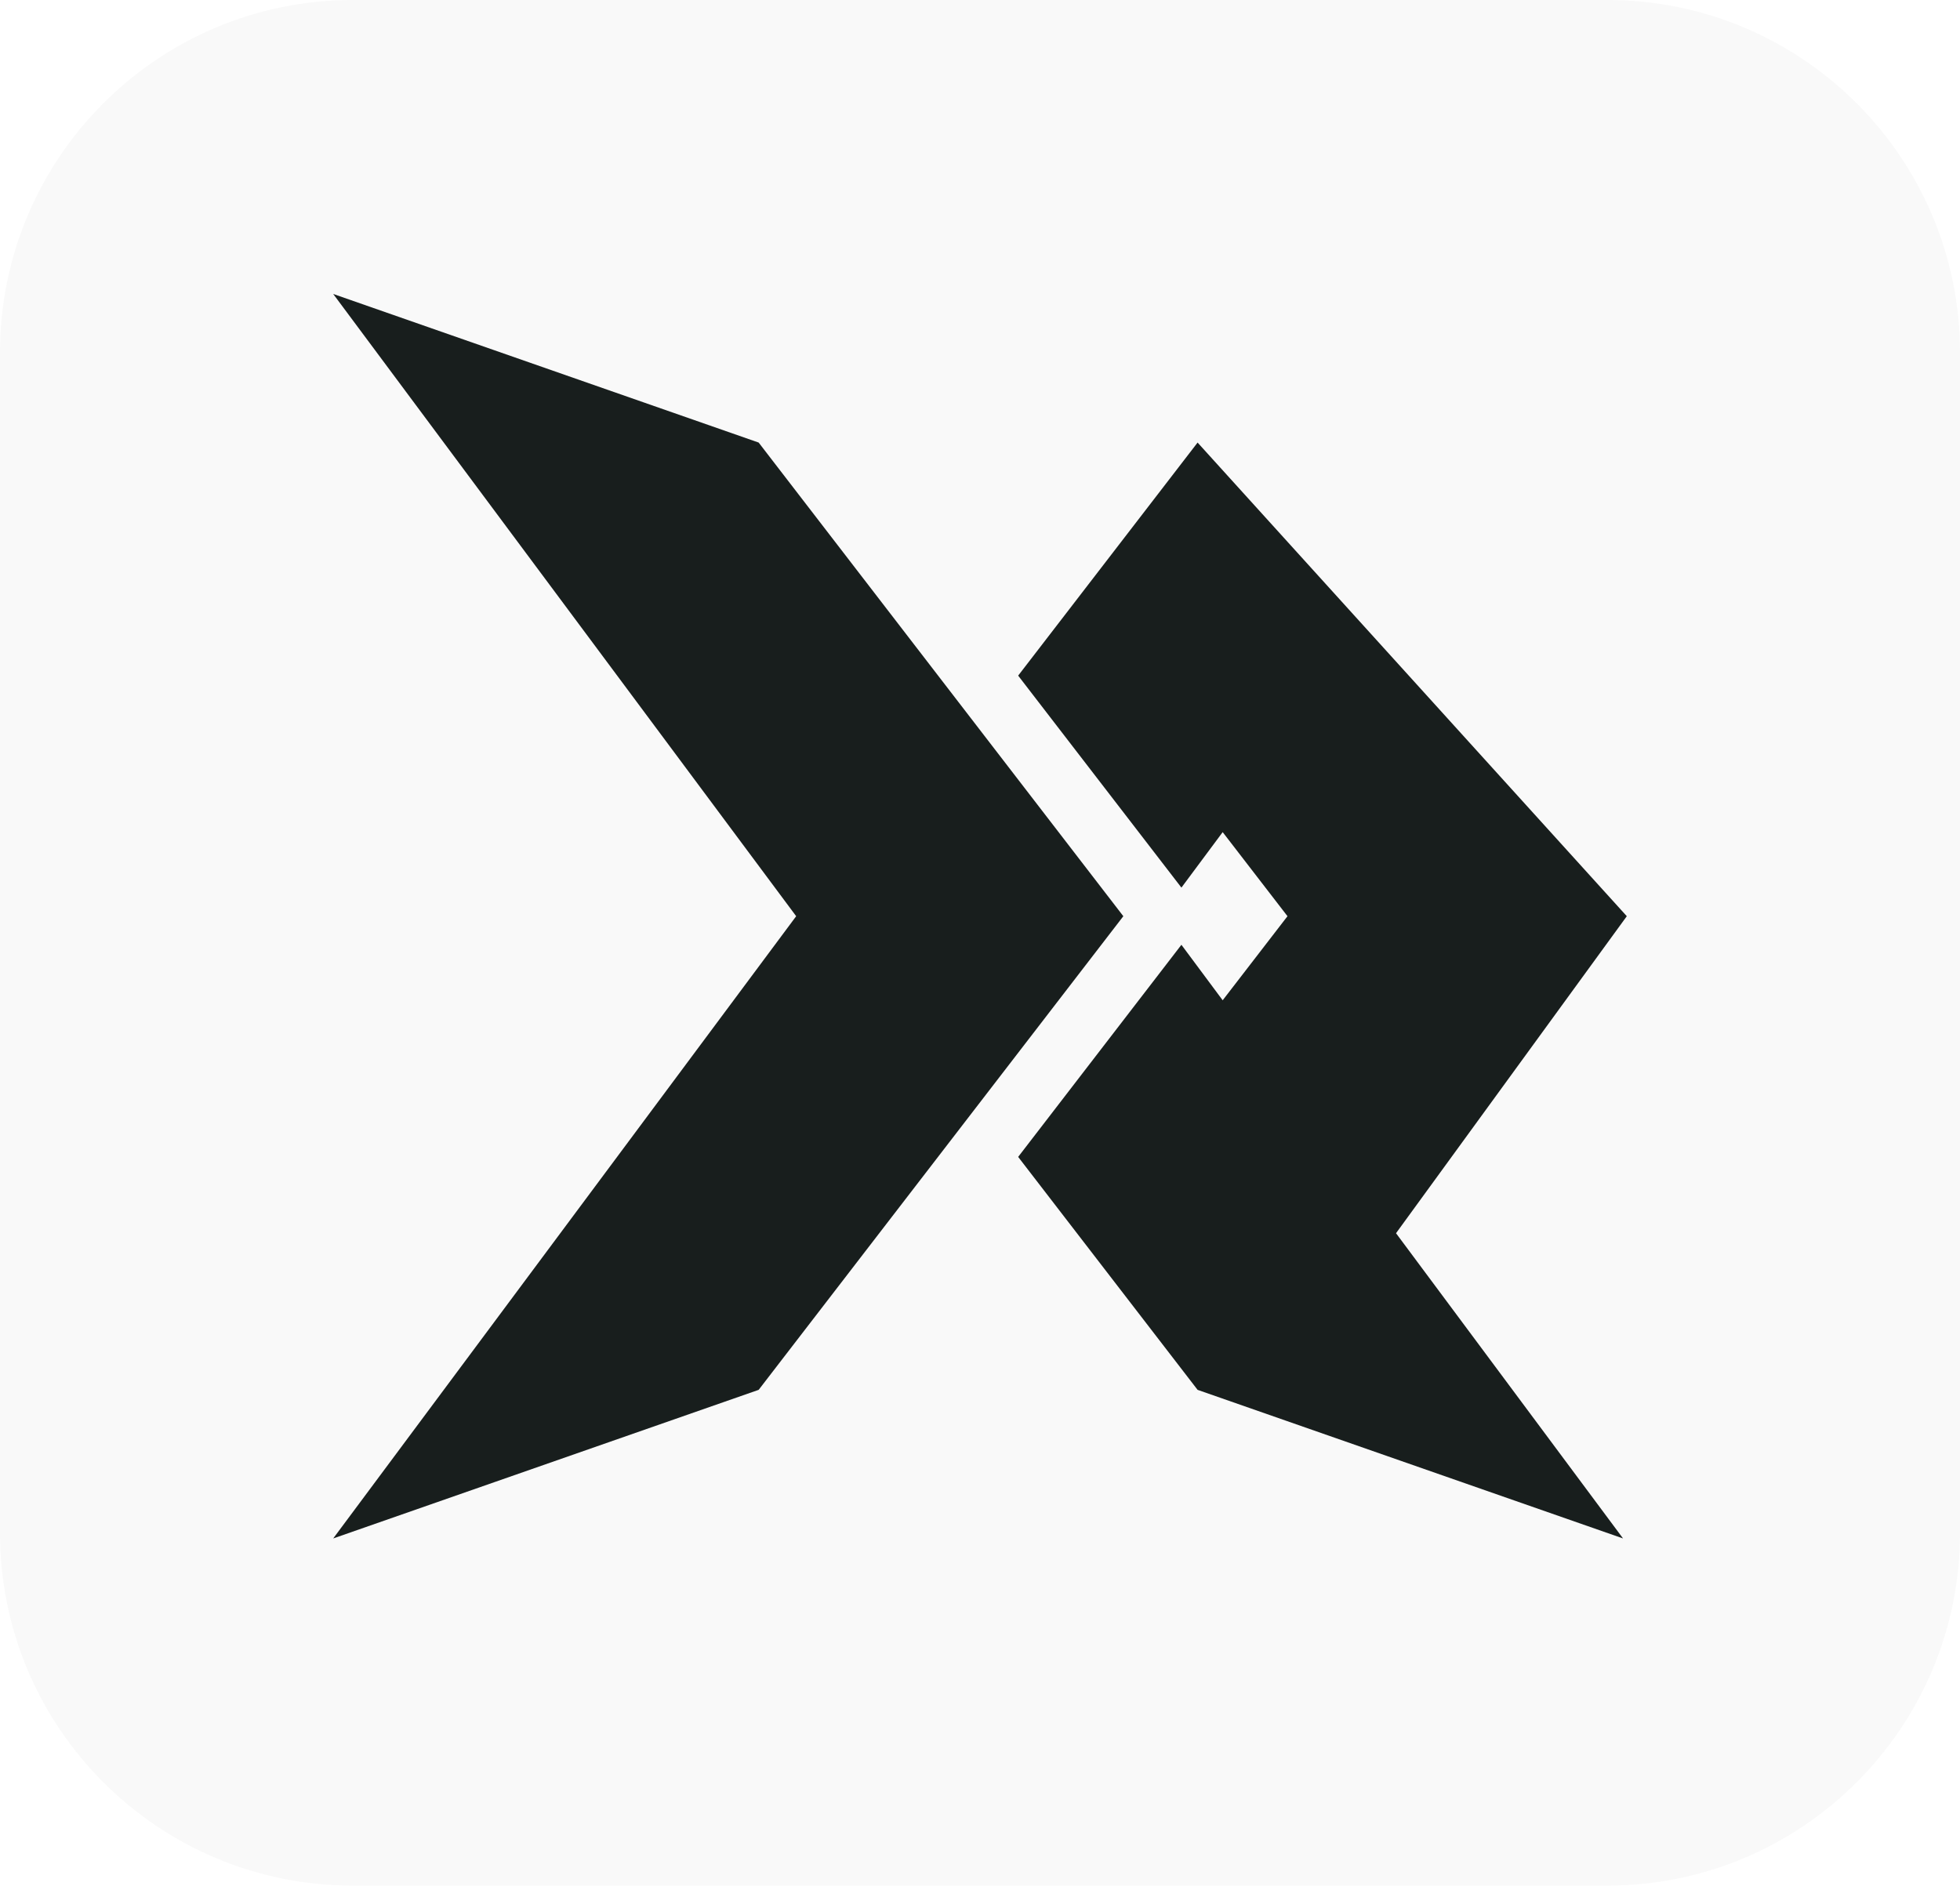
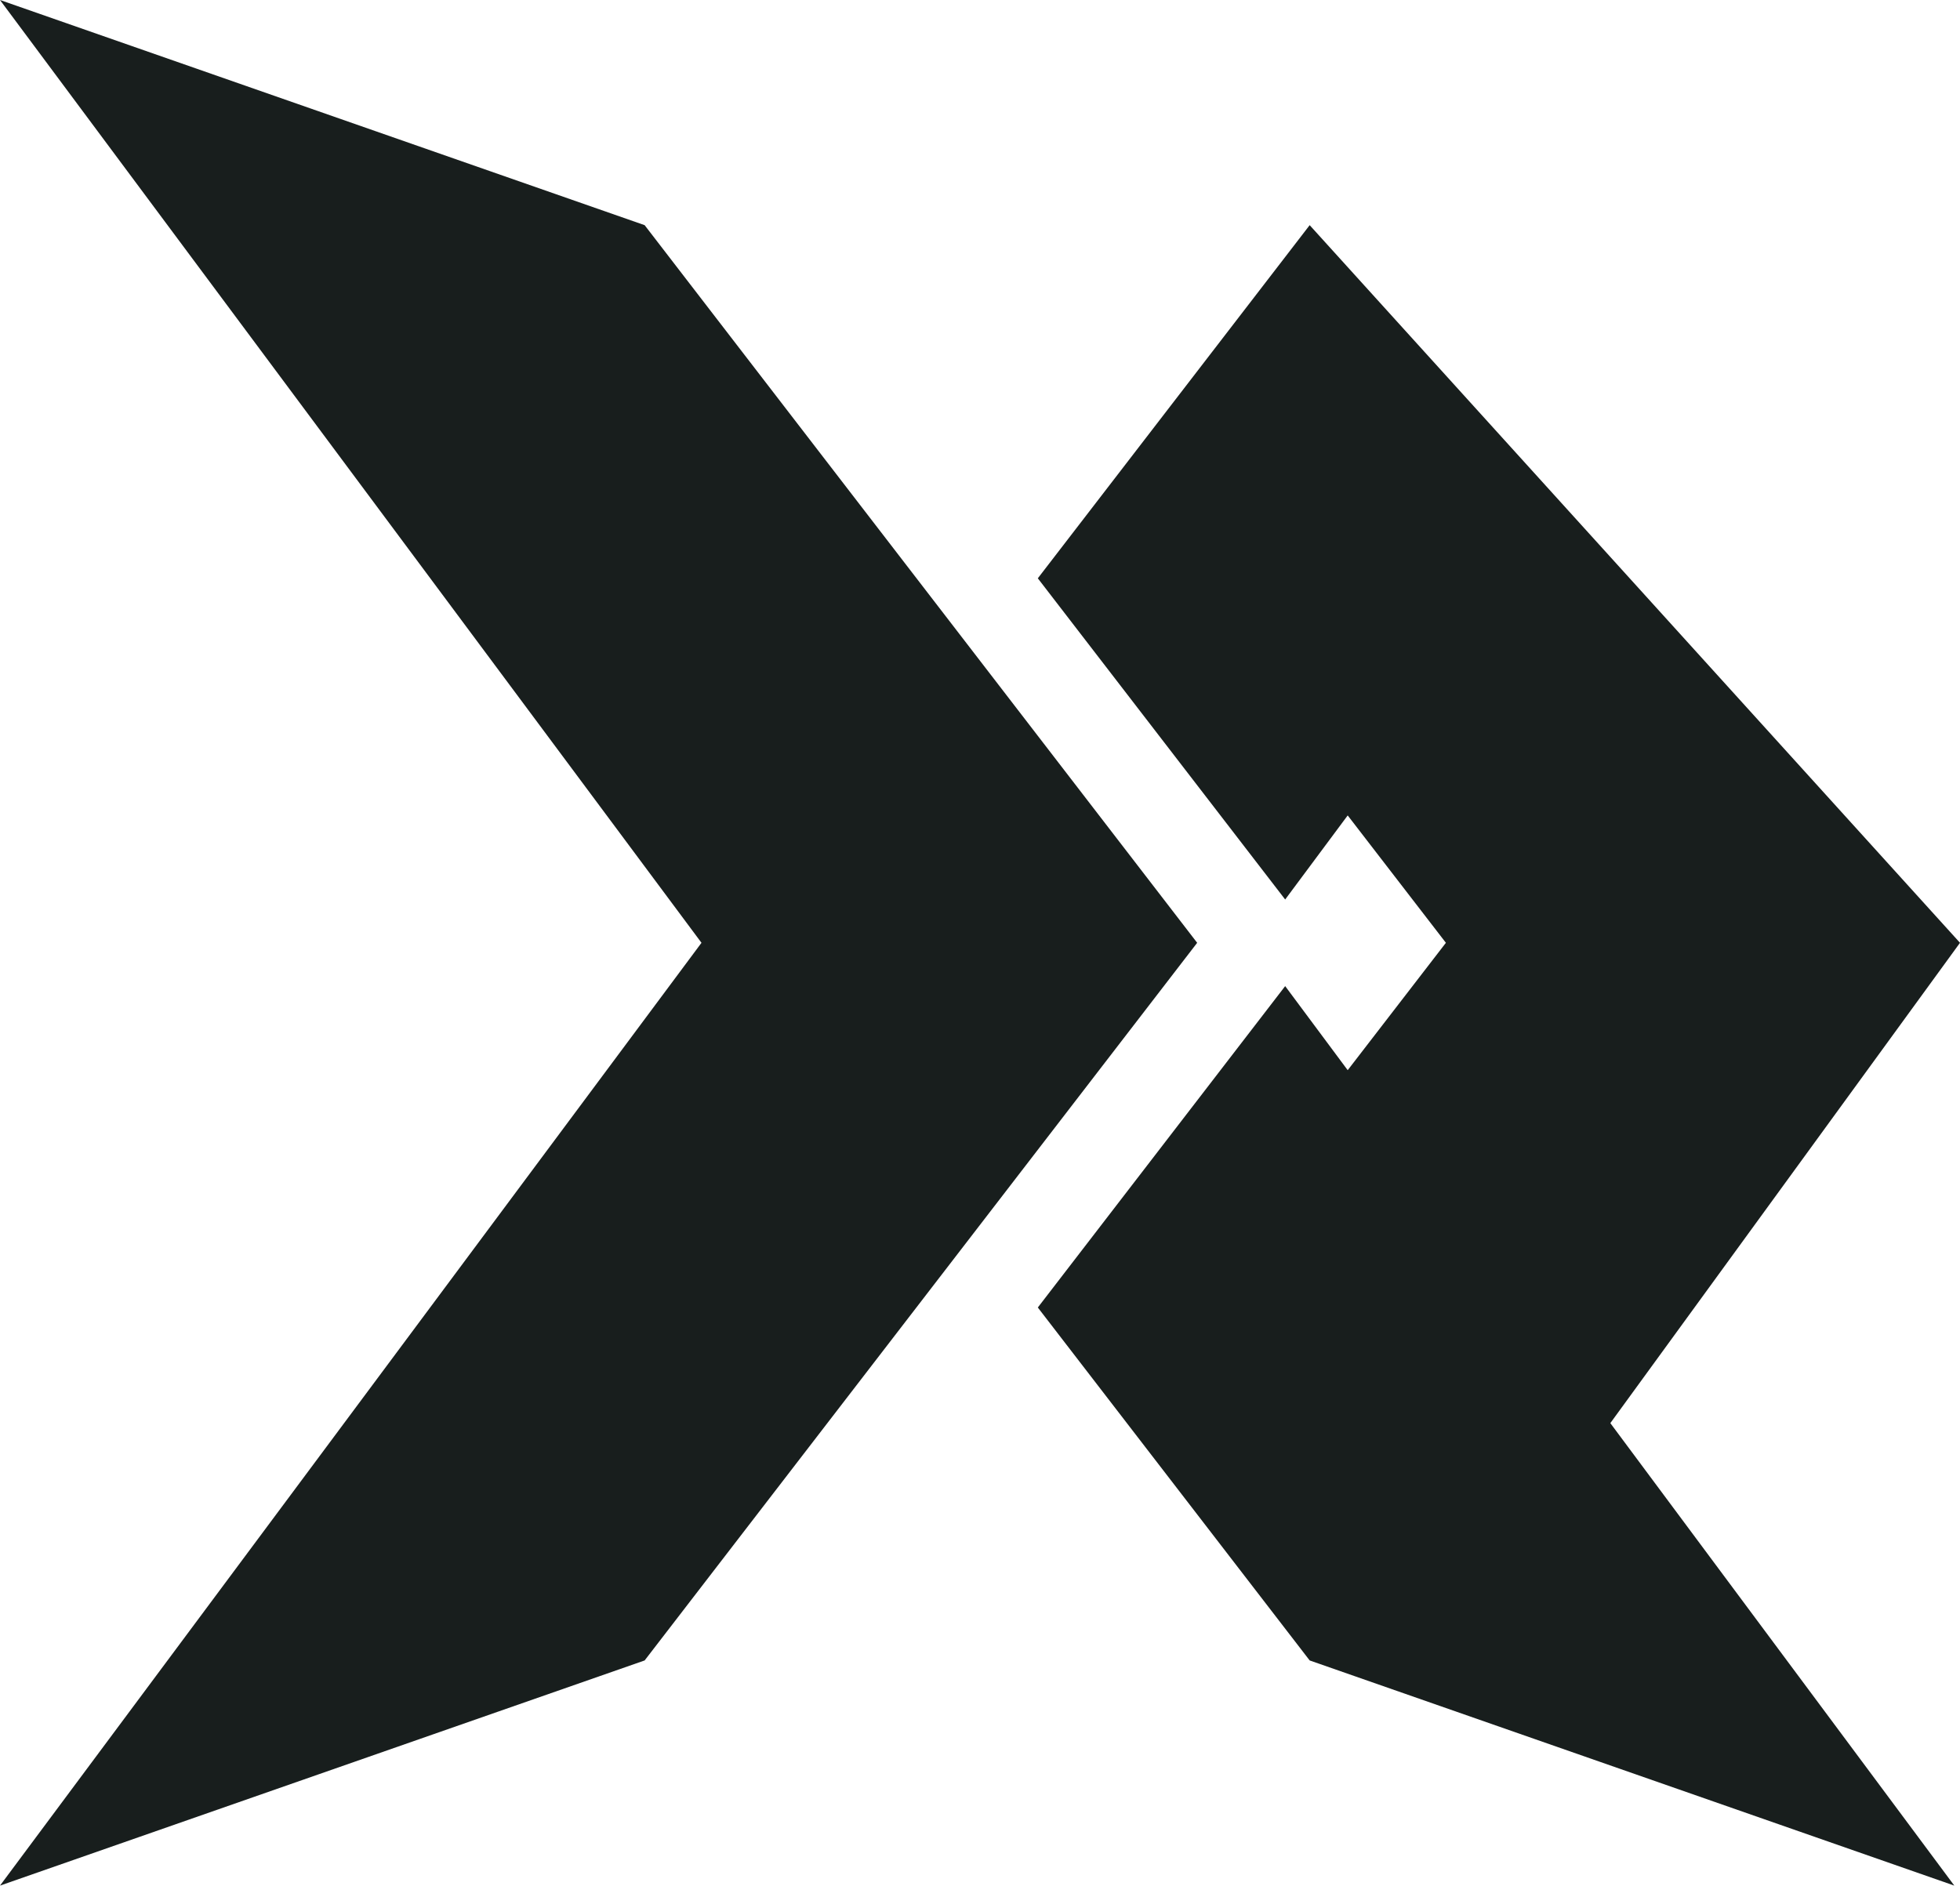
- <svg xmlns="http://www.w3.org/2000/svg" id="_레이어_2" data-name="레이어 2" viewBox="0 0 100 96.22">
-   <rect width="100" height="96.22" rx="18" fill="#f9f9f9" />
-   <g id="_레이어_1-2" data-name="레이어 1" transform="translate(17 15) scale(0.66)" fill="#181e1d">
+ <svg xmlns="http://www.w3.org/2000/svg" id="_레이어_2" data-name="레이어 2" fill="#181e1d" viewBox="0 0 100 96.22">
+   <g id="_레이어_1-2" data-name="레이어 1">
    <g>
      <polygon points="32.89 11.49 61.08 48.11 32.89 84.73 0 96.22 35.79 48.11 0 0 32.89 11.49" />
      <polygon points="66.82 11.49 100 48.11 82.16 72.62 99.71 96.22 66.82 84.73 52.95 66.72 65.57 50.32 68.76 54.61 73.77 48.11 68.76 41.61 65.57 45.9 52.95 29.51 66.82 11.49" />
    </g>
  </g>
</svg>
